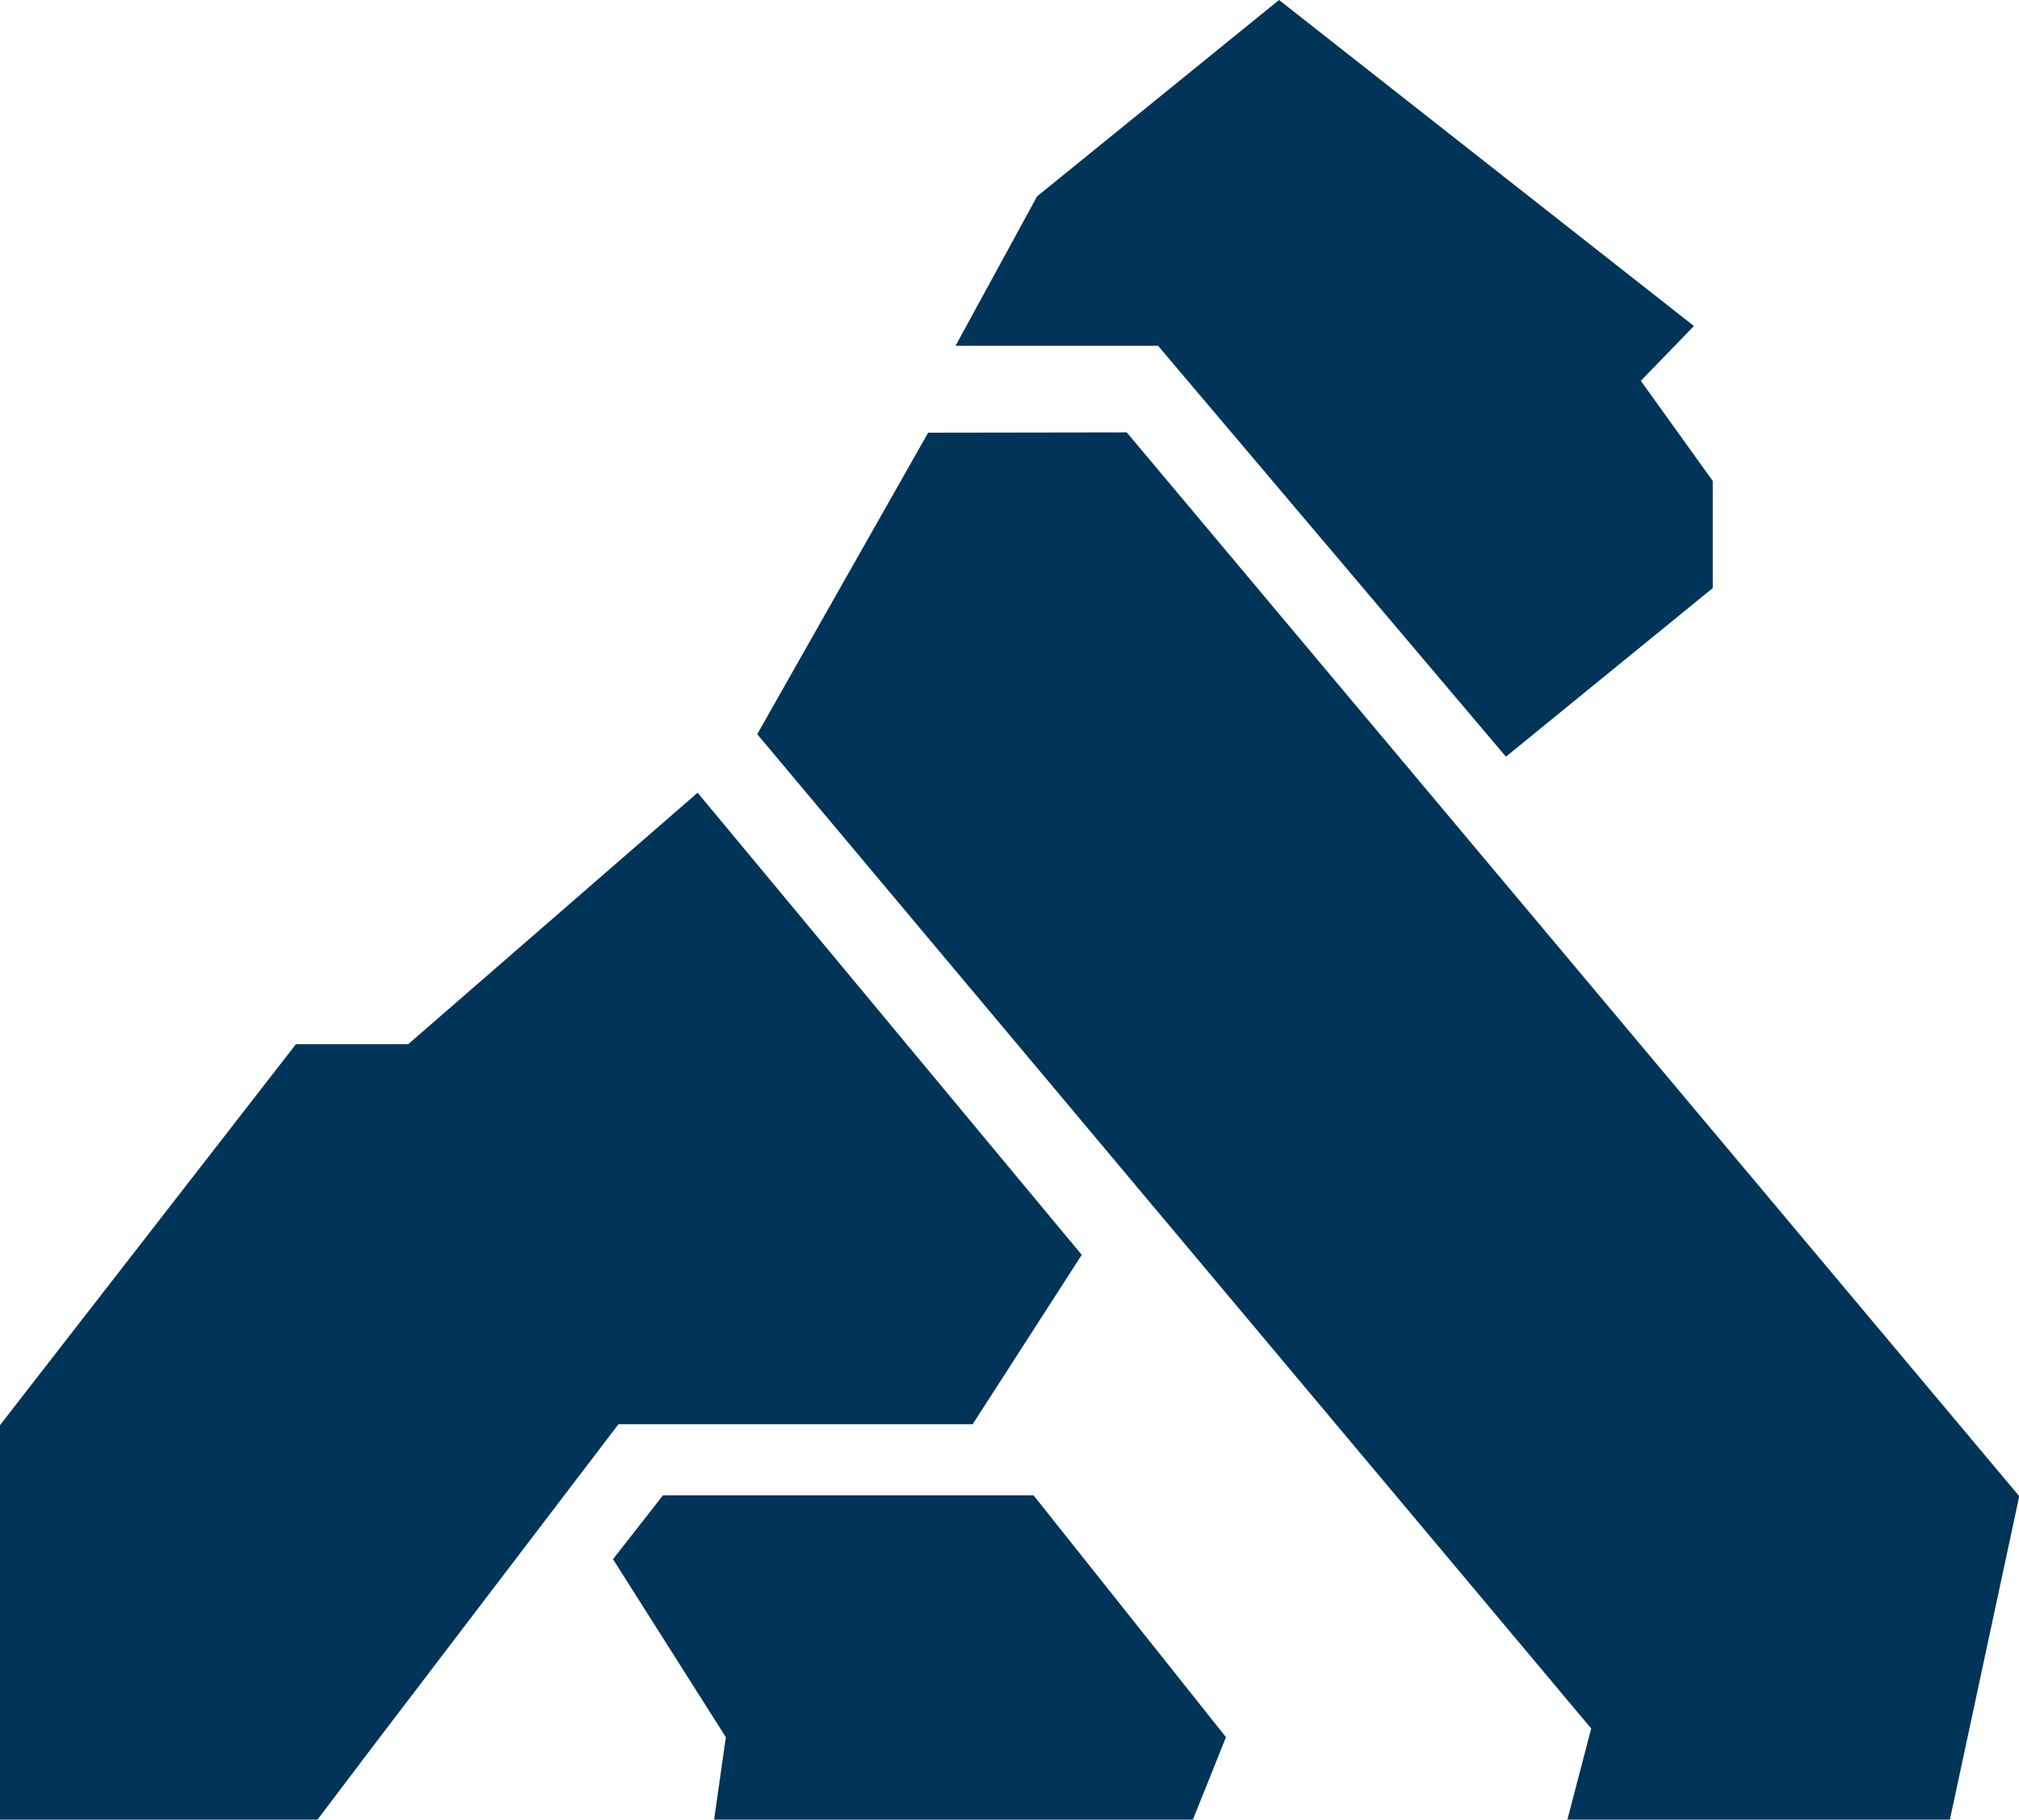
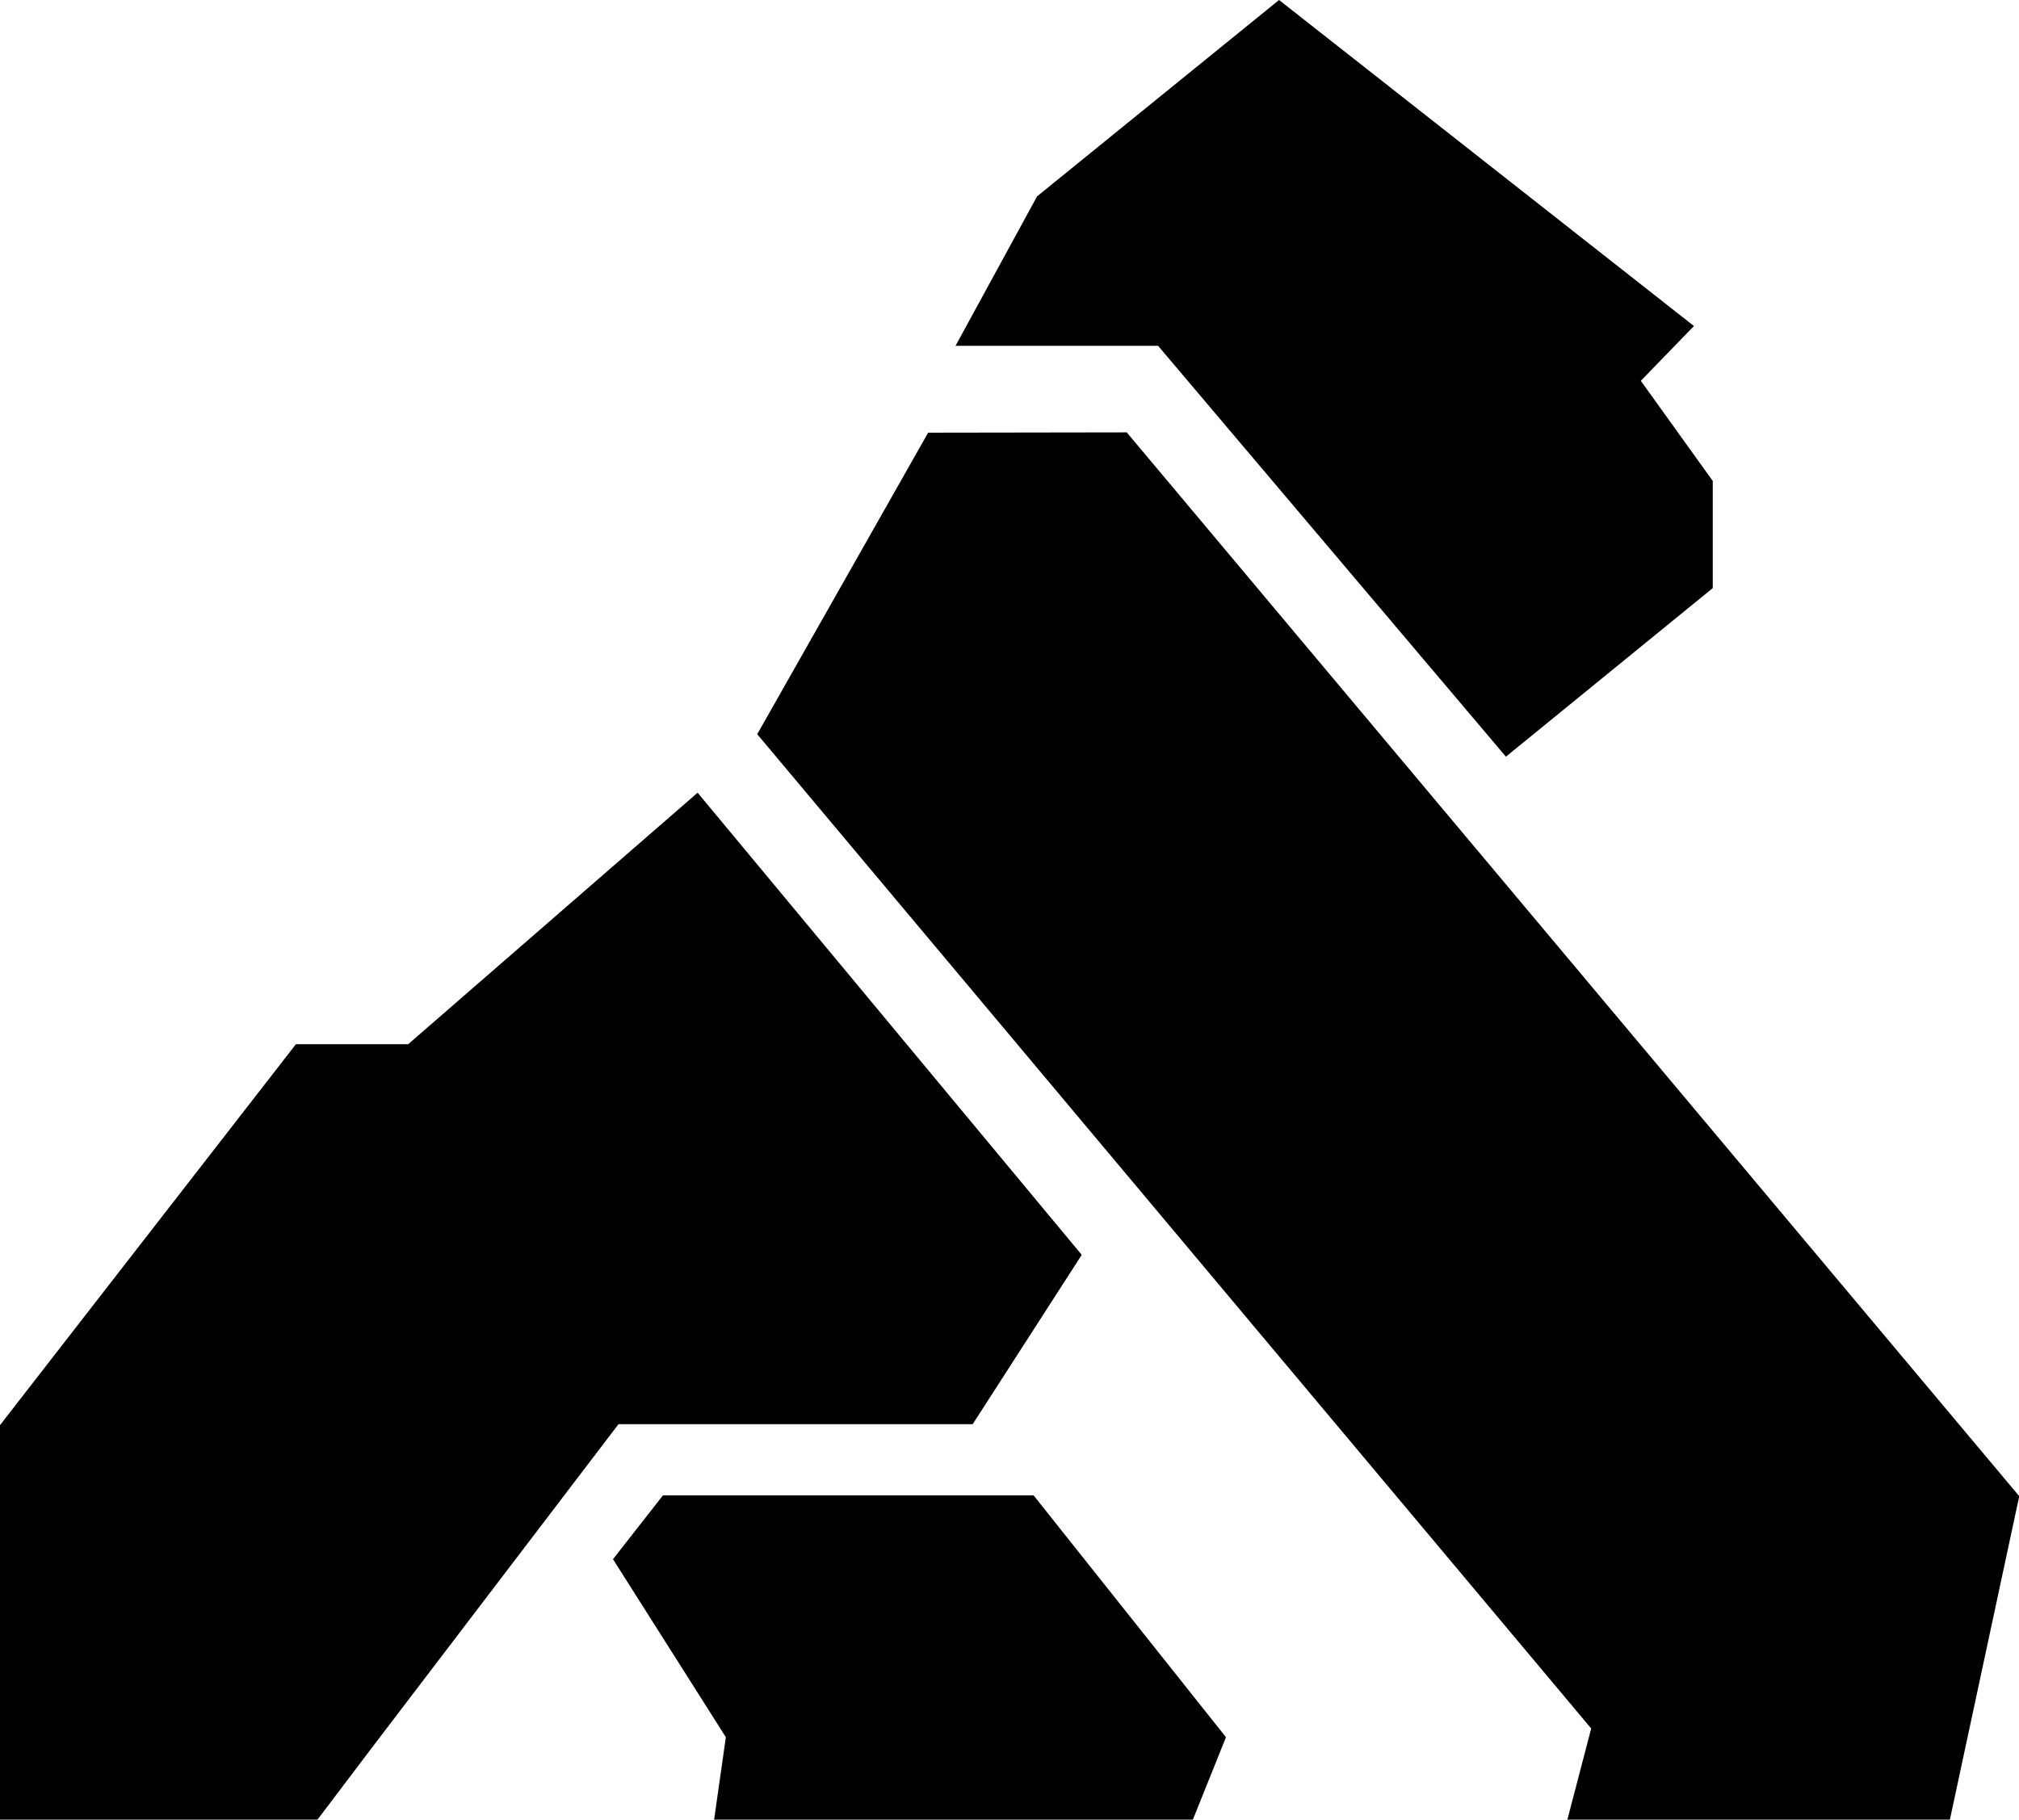
<svg xmlns="http://www.w3.org/2000/svg" width="142" height="128">
-   <path fill="#003459" fill-rule="evenodd" d="M46.628 105.188h26.064l13.533 17.015L83.898 128H50.225l.826-5.797-7.938-12.522 3.515-4.493zm18.65-74.751l13.969-.021 62.77 74.833L137.14 128h-26.903l1.675-6.41-58.655-69.944 12.021-21.209zM89.958 0l29.18 22.934-3.736 3.855 5.06 7.046v7.534l-14.548 11.859-24.465-28.904H67.205l5.735-10.512L89.957 0zM28.71 73.453l20.355-17.69 27.016 32.51-7.67 11.91H43.5l-17.234 22.615L22.33 128H0v-27.748l20.813-26.799h7.897z" />
+   <path d="M46.628 105.188h26.064l13.533 17.015L83.898 128H50.225l.826-5.797-7.938-12.522 3.515-4.493zm18.65-74.751l13.969-.021 62.77 74.833L137.14 128h-26.903l1.675-6.41-58.655-69.944 12.021-21.209zM89.958 0l29.18 22.934-3.736 3.855 5.06 7.046v7.534l-14.548 11.859-24.465-28.904H67.205l5.735-10.512L89.957 0zM28.71 73.453l20.355-17.69 27.016 32.51-7.67 11.91H43.5l-17.234 22.615L22.33 128H0v-27.748l20.813-26.799h7.897z" />
</svg>
